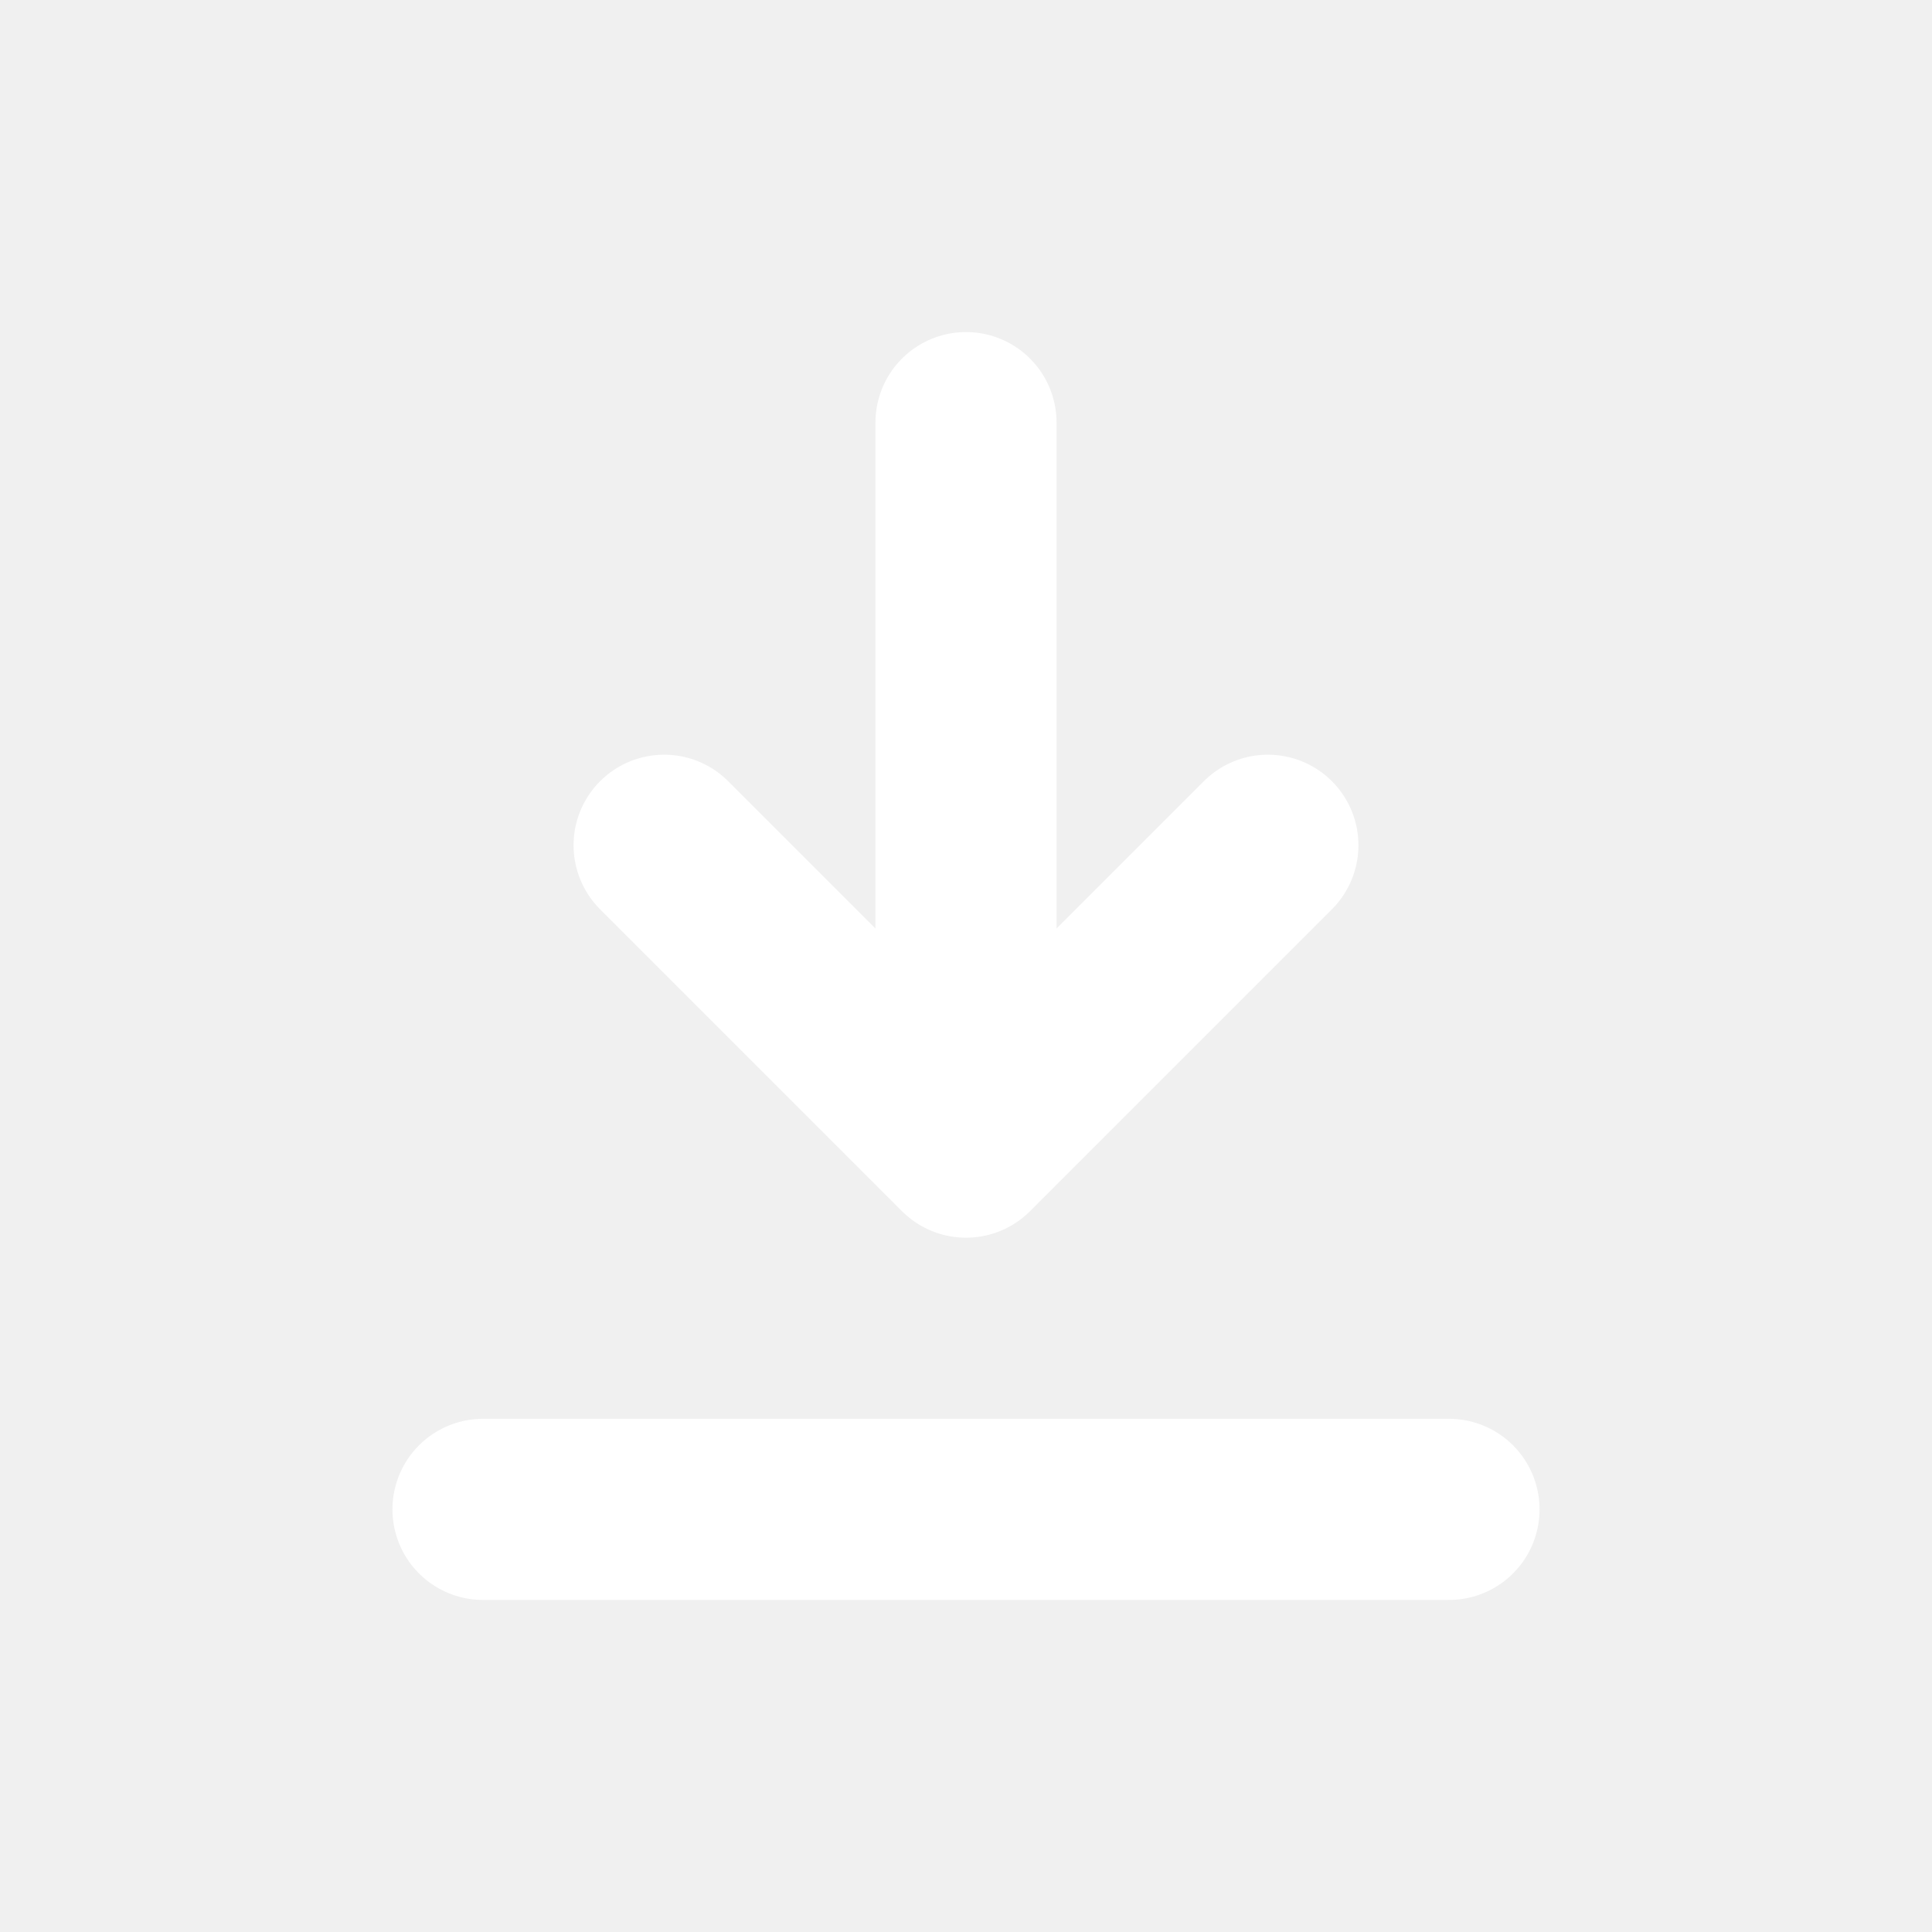
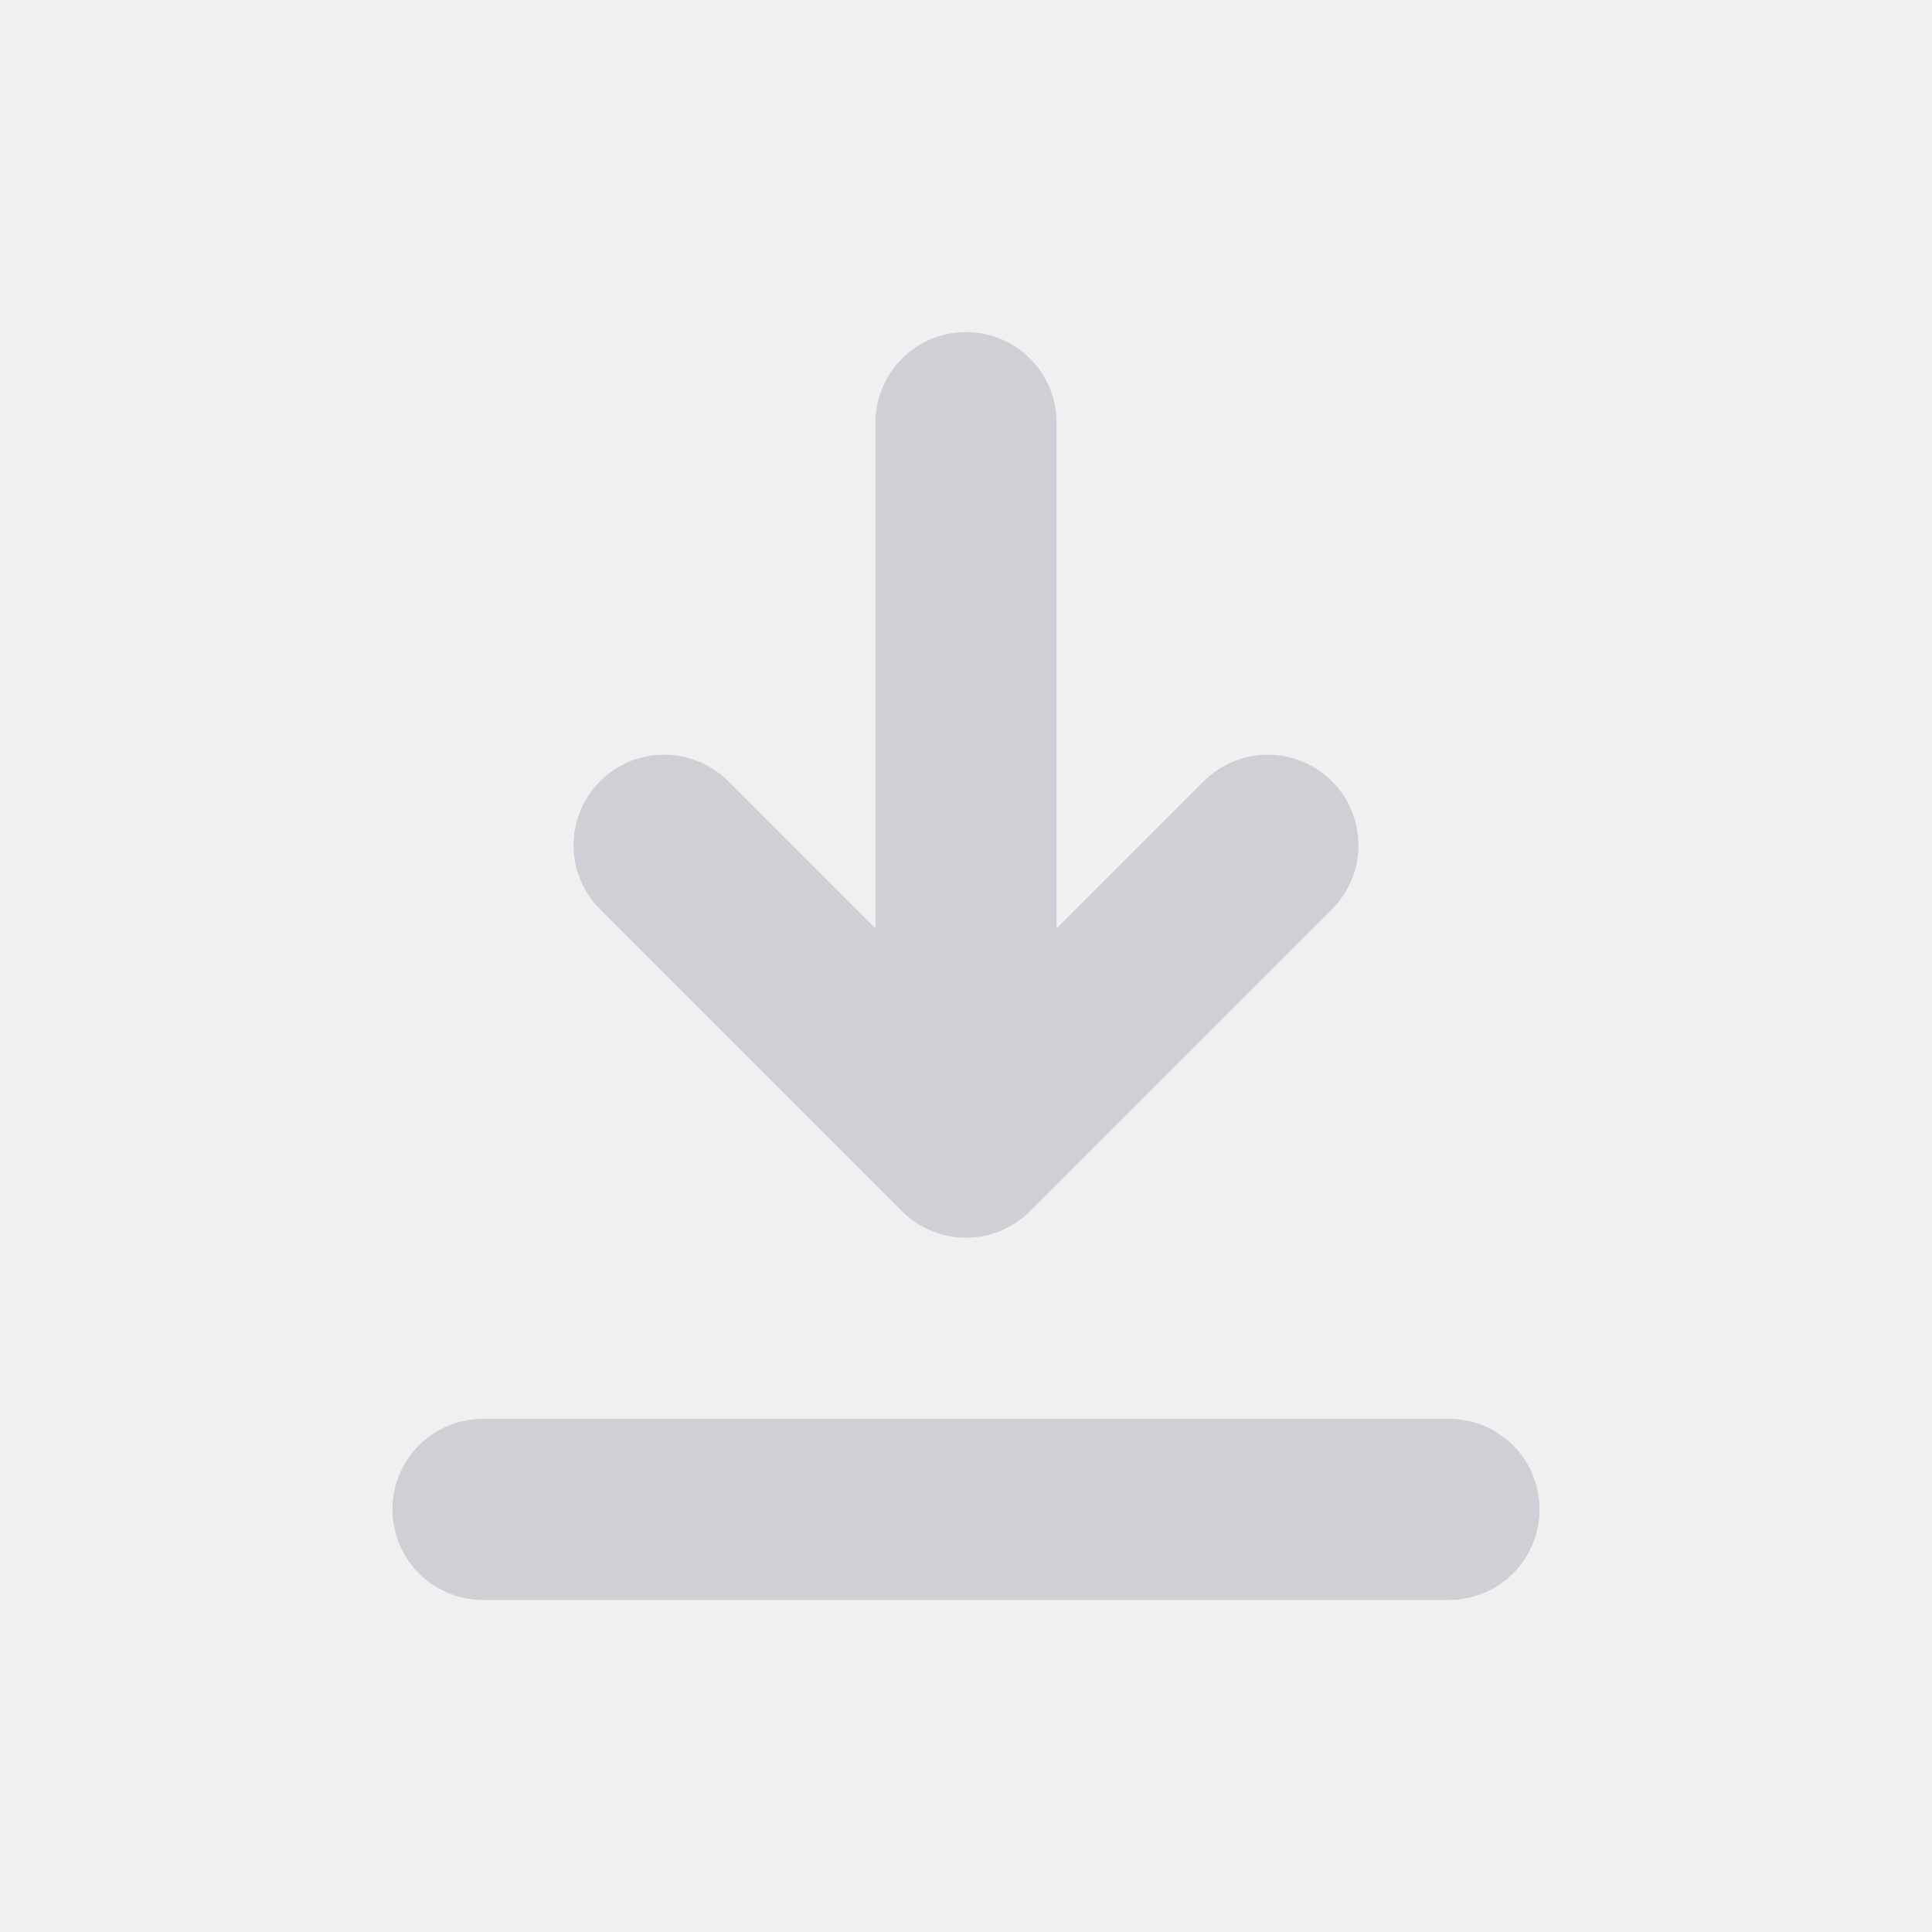
<svg xmlns="http://www.w3.org/2000/svg" width="16" height="16" viewBox="0 0 16 16">
-   <path d="M8 3.5V9.5M5.5 7L8 9.5L10.5 7M4 12.5H12" fill="none" stroke="#FFFFFF" stroke-width="1.5" stroke-linecap="round" stroke-linejoin="round" />
+   <path d="M8 3.5V9.5M5.5 7L8 9.5L10.5 7M4 12.5H12" fill="none" stroke="#CED0D6" stroke-width="1.5" stroke-linecap="round" stroke-linejoin="round" />
</svg>
